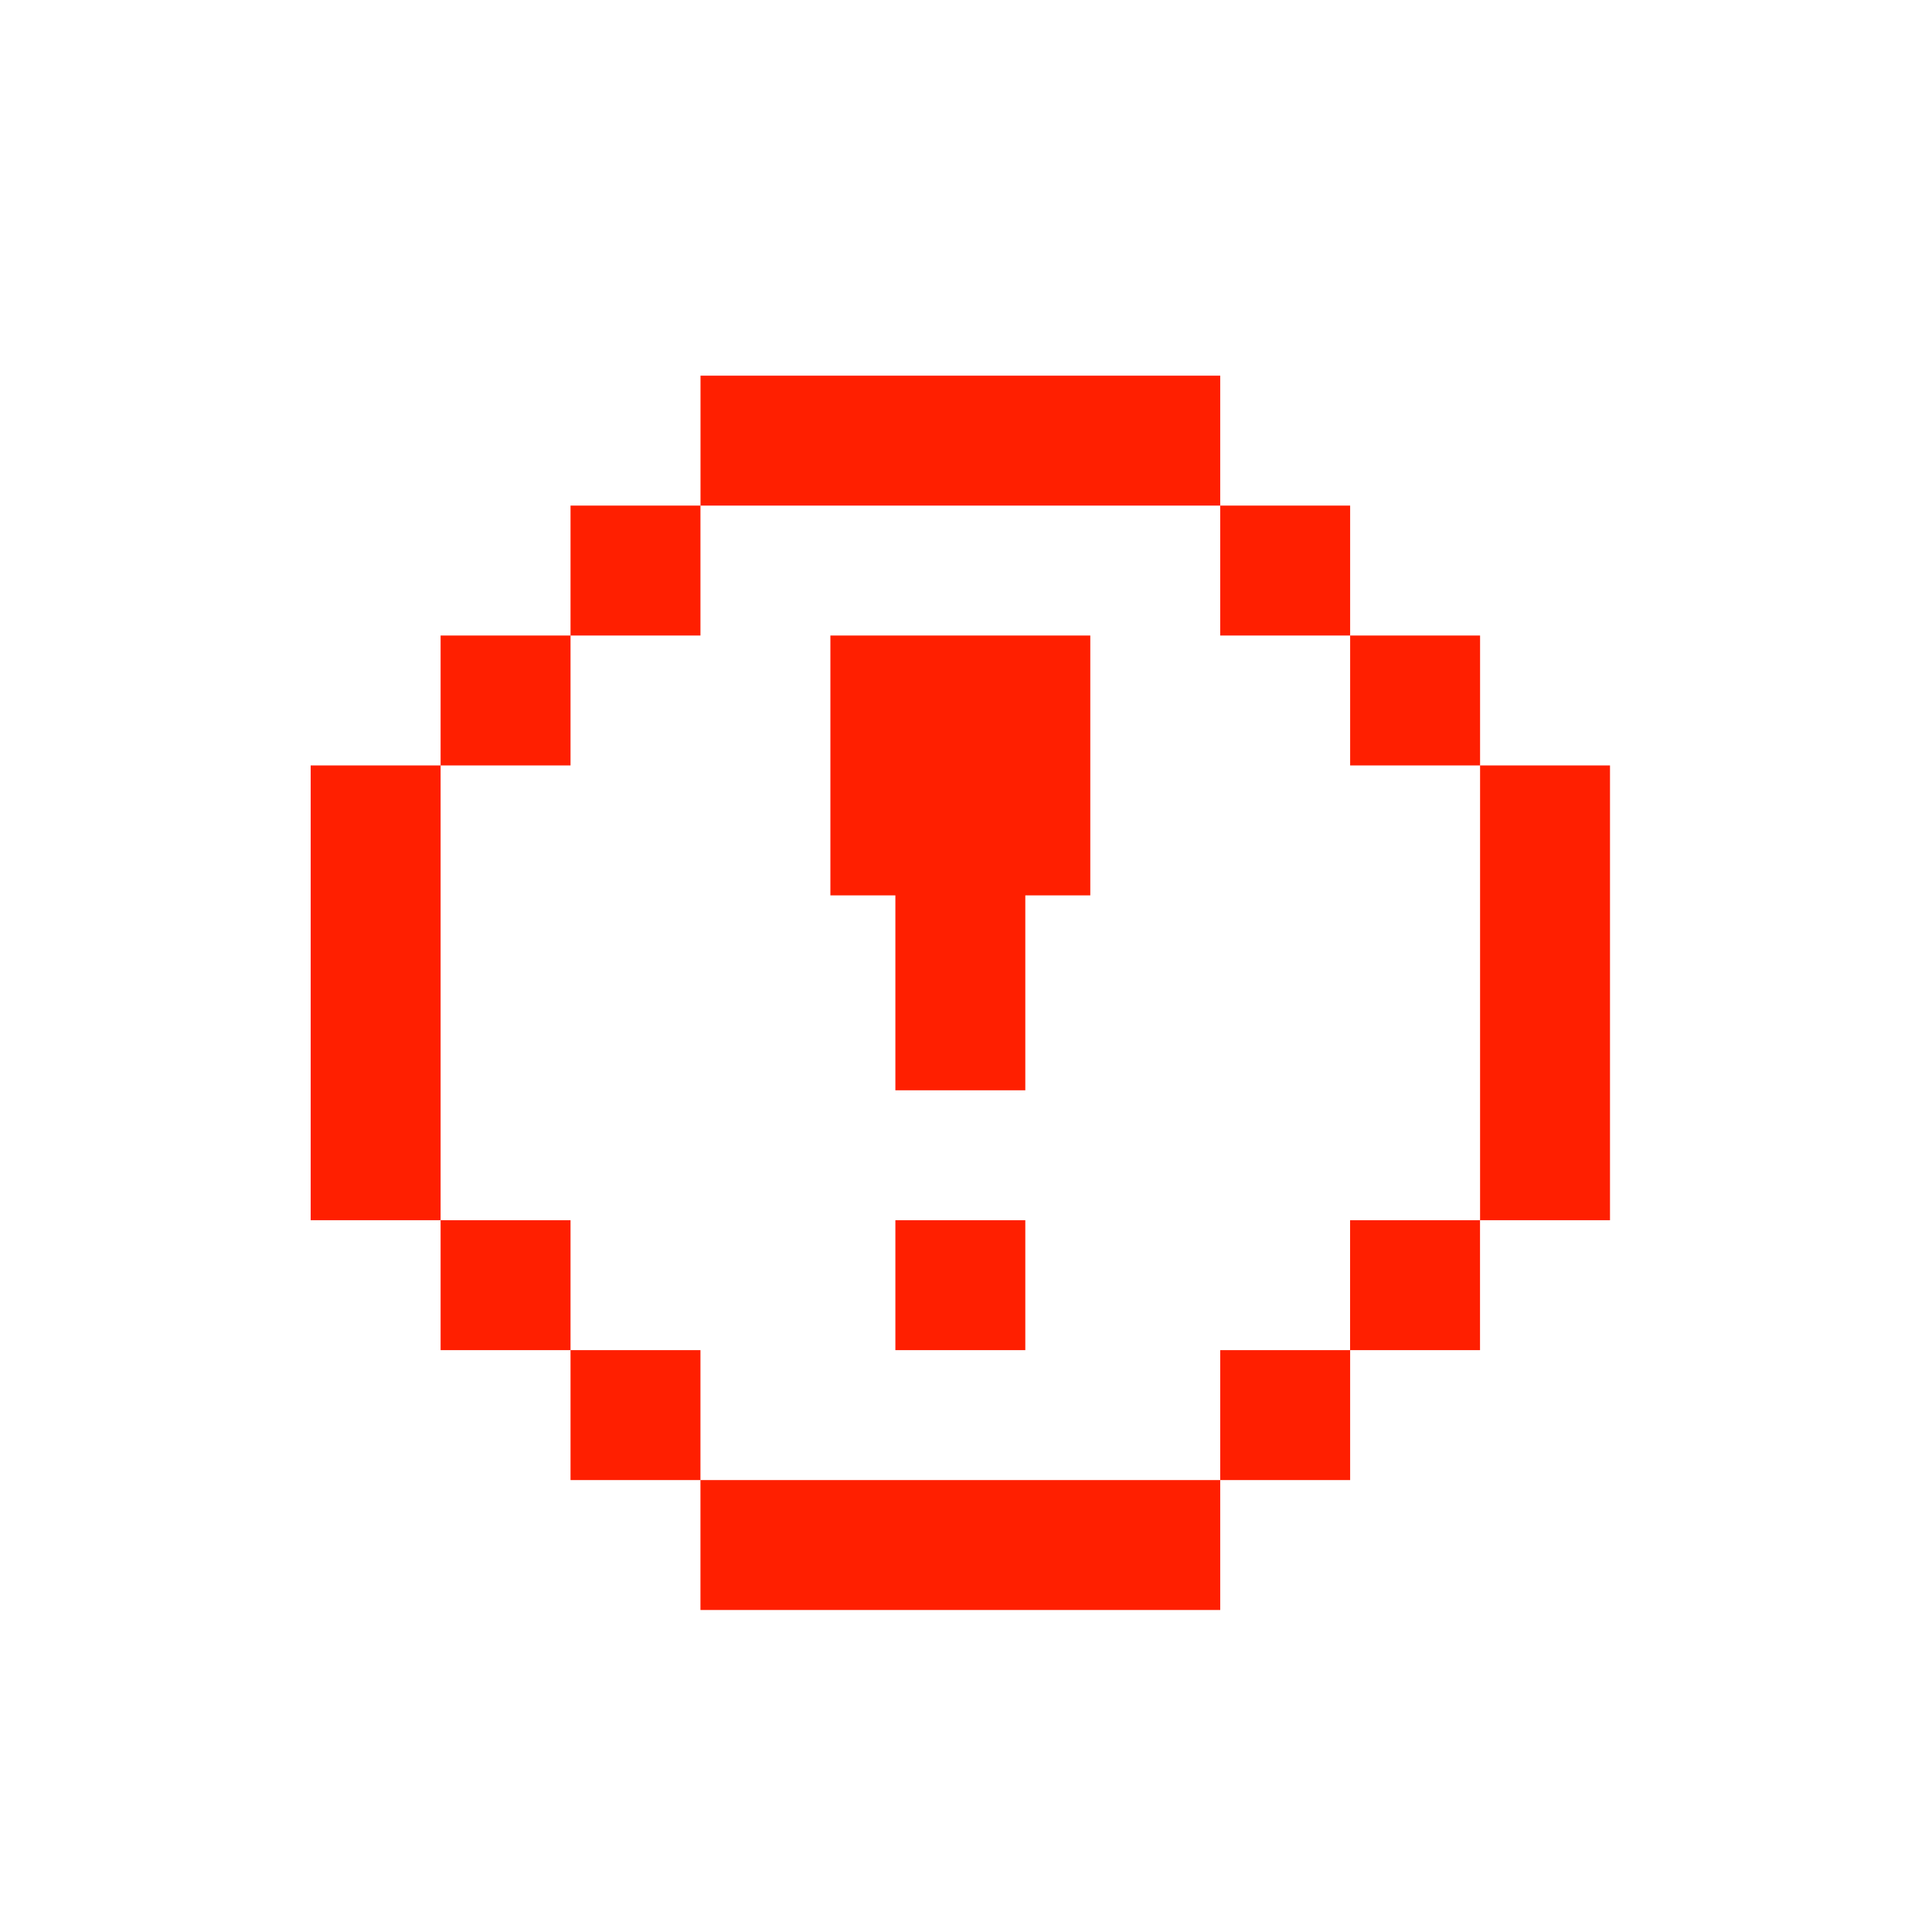
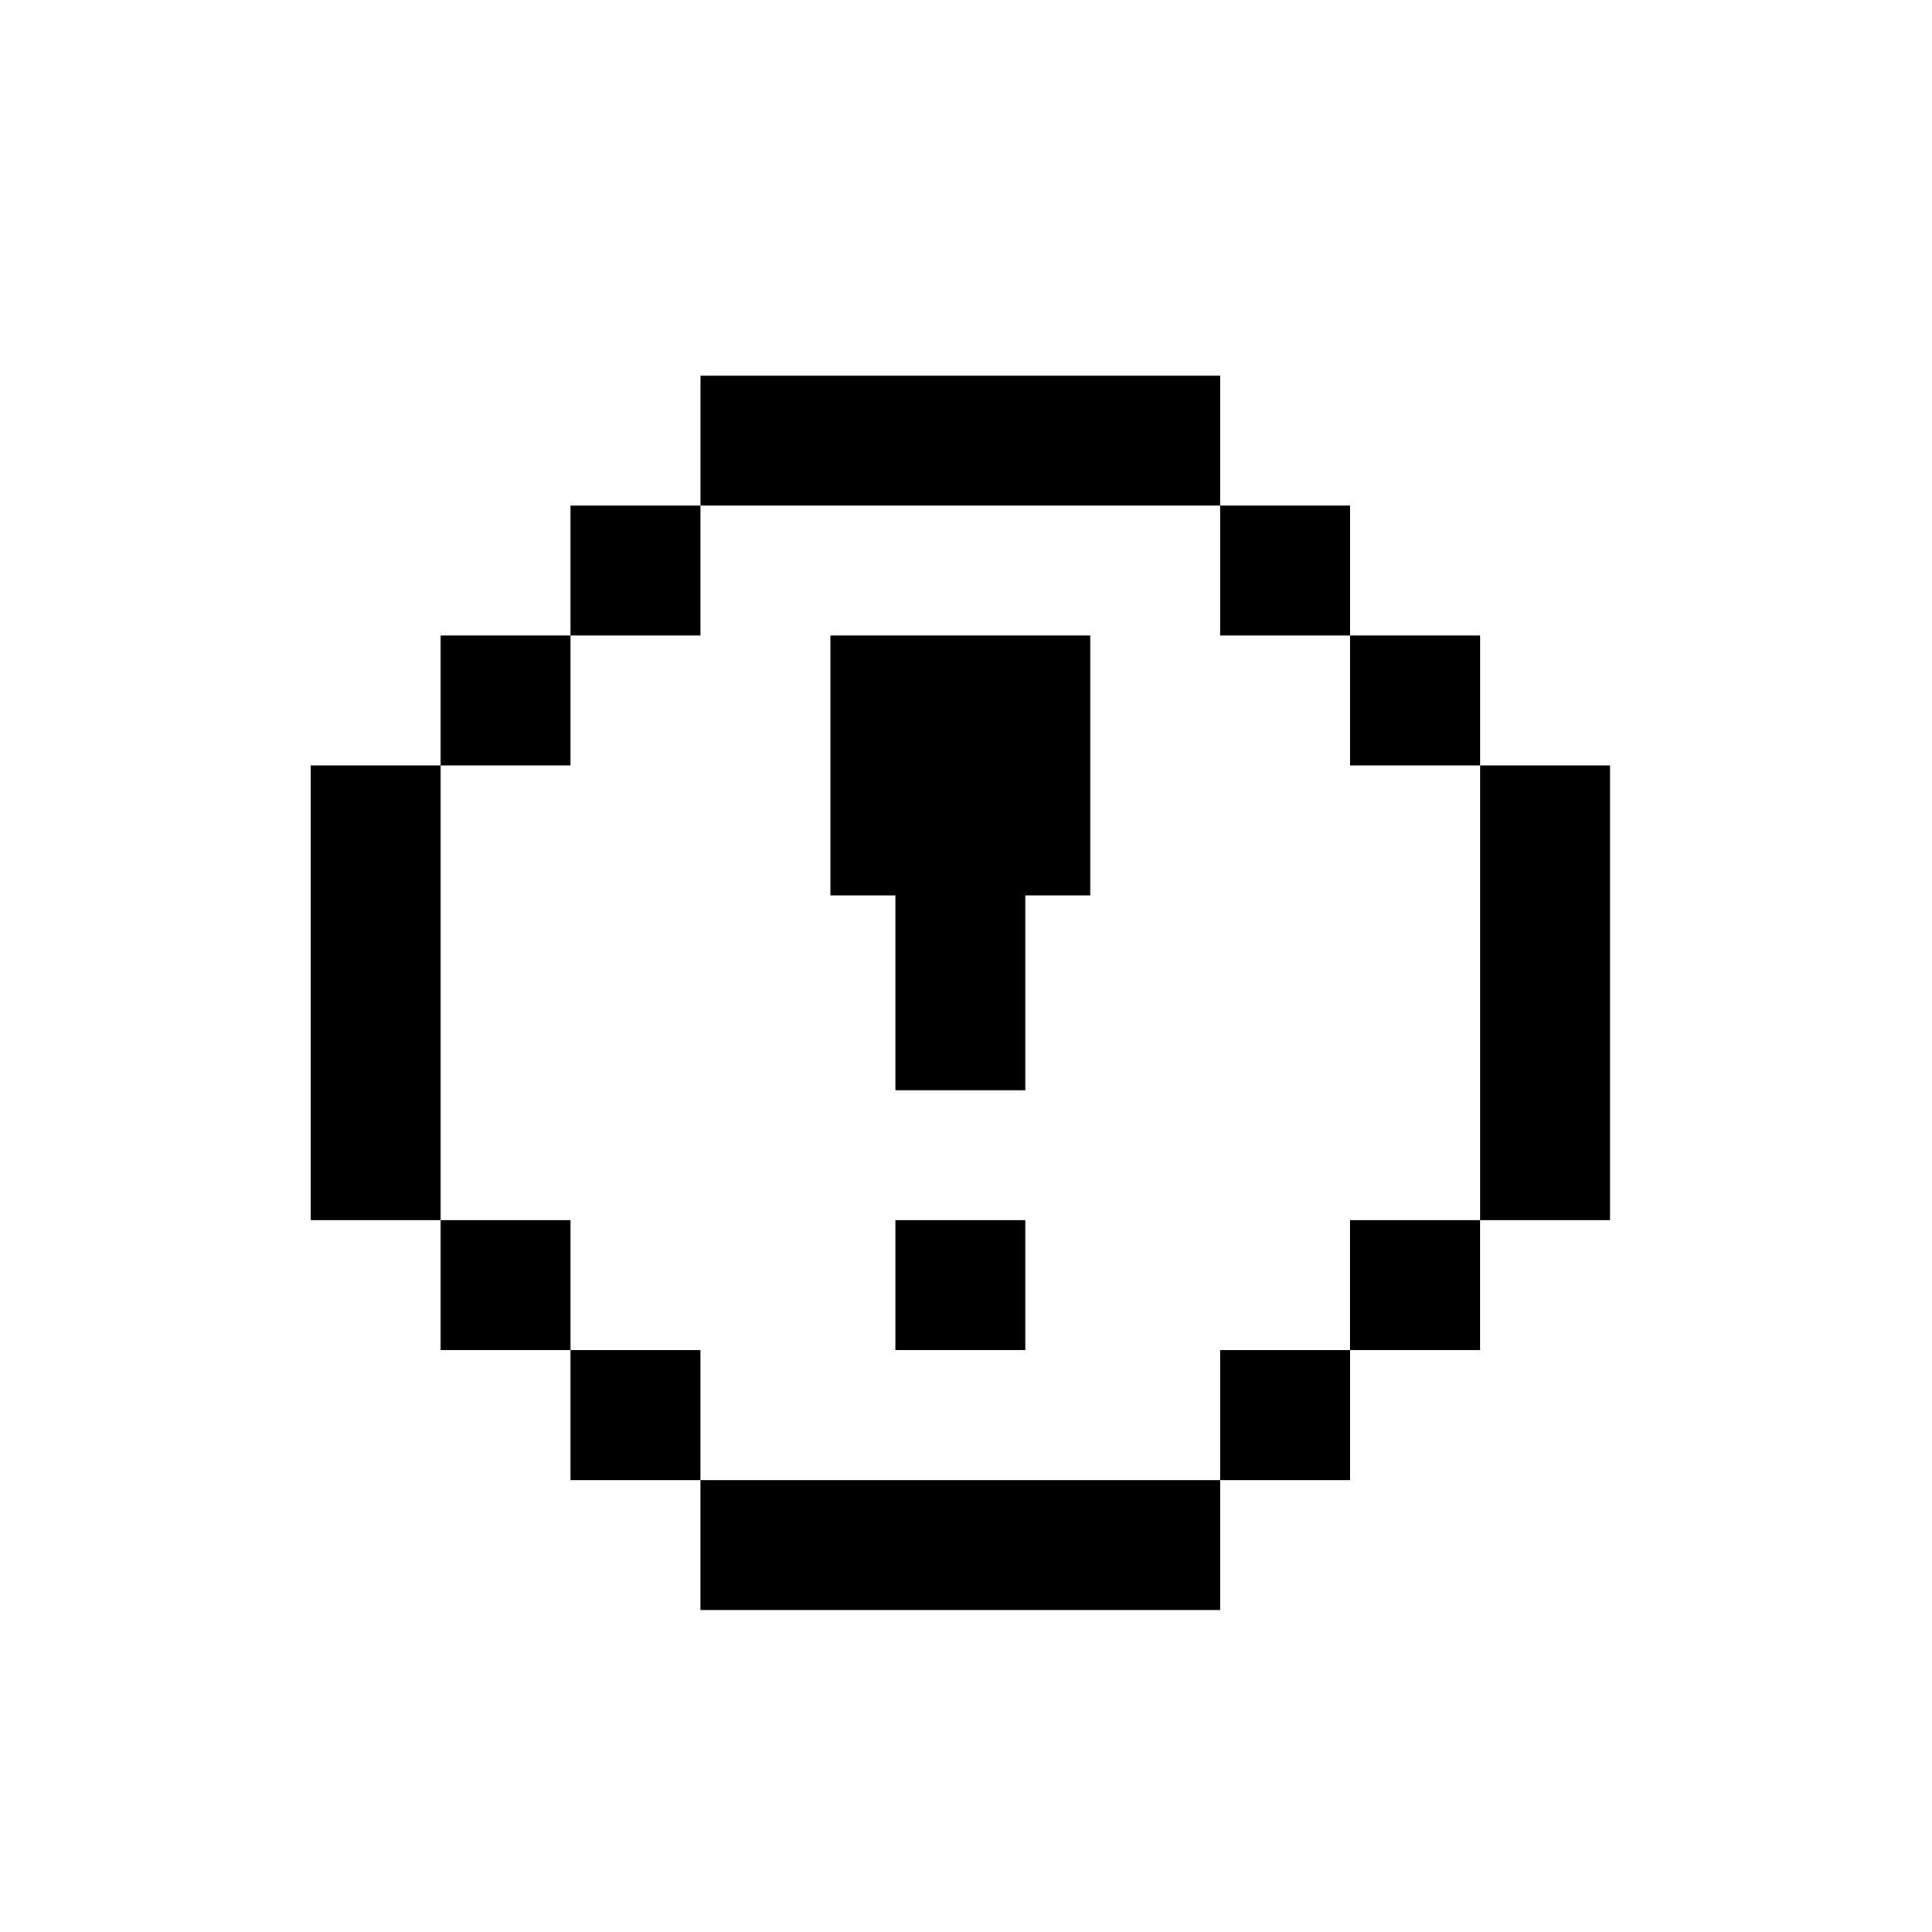
<svg xmlns="http://www.w3.org/2000/svg" width="36" height="36" viewBox="0 0 36 36" fill="none">
  <g id="Frame 1103">
-     <path id="Union" fill-rule="evenodd" clip-rule="evenodd" d="M22.737 7H13.053V9.421H22.737V11.842H25.158V9.421H22.737V7ZM5.789 14.263L5.789 22.737H8.21V14.263H5.789ZM10.631 9.421H13.052V11.842H10.631V9.421ZM10.631 25.158H13.052V27.579H10.631V25.158H8.21V22.737H10.631V25.158ZM10.631 11.842H8.21V14.263H10.631V11.842ZM25.158 11.842H27.579V14.263H25.158V11.842ZM17.895 11.842H17.895H19.105H20.316V16.684H19.105V20.316H16.684V16.684H15.473V11.842H16.684H17.895ZM19.105 25.158H16.684V22.737H19.105V25.158ZM22.737 30H13.052V27.579L22.737 27.579V30ZM30 22.737V14.263L27.579 14.263L27.579 22.737H30ZM25.158 27.579H22.737V25.158H25.158V27.579ZM25.157 25.158H27.578V22.737H25.157V25.158Z" fill="#FF1F00" />
+     <path id="Union" fill-rule="evenodd" clip-rule="evenodd" d="M22.737 7H13.053V9.421H22.737V11.842H25.158V9.421H22.737V7ZM5.789 14.263L5.789 22.737H8.21V14.263H5.789ZM10.631 9.421H13.052V11.842H10.631V9.421ZM10.631 25.158H13.052V27.579H10.631V25.158H8.21V22.737H10.631V25.158ZM10.631 11.842H8.21V14.263H10.631V11.842ZM25.158 11.842H27.579V14.263H25.158V11.842ZM17.895 11.842H17.895H19.105H20.316V16.684H19.105V20.316H16.684V16.684H15.473V11.842H16.684H17.895ZM19.105 25.158H16.684V22.737H19.105V25.158ZM22.737 30H13.052V27.579L22.737 27.579V30ZM30 22.737V14.263L27.579 14.263L27.579 22.737H30ZM25.158 27.579H22.737V25.158H25.158V27.579ZM25.157 25.158H27.578V22.737H25.157V25.158Z" fill="currentColor" />
  </g>
</svg>
